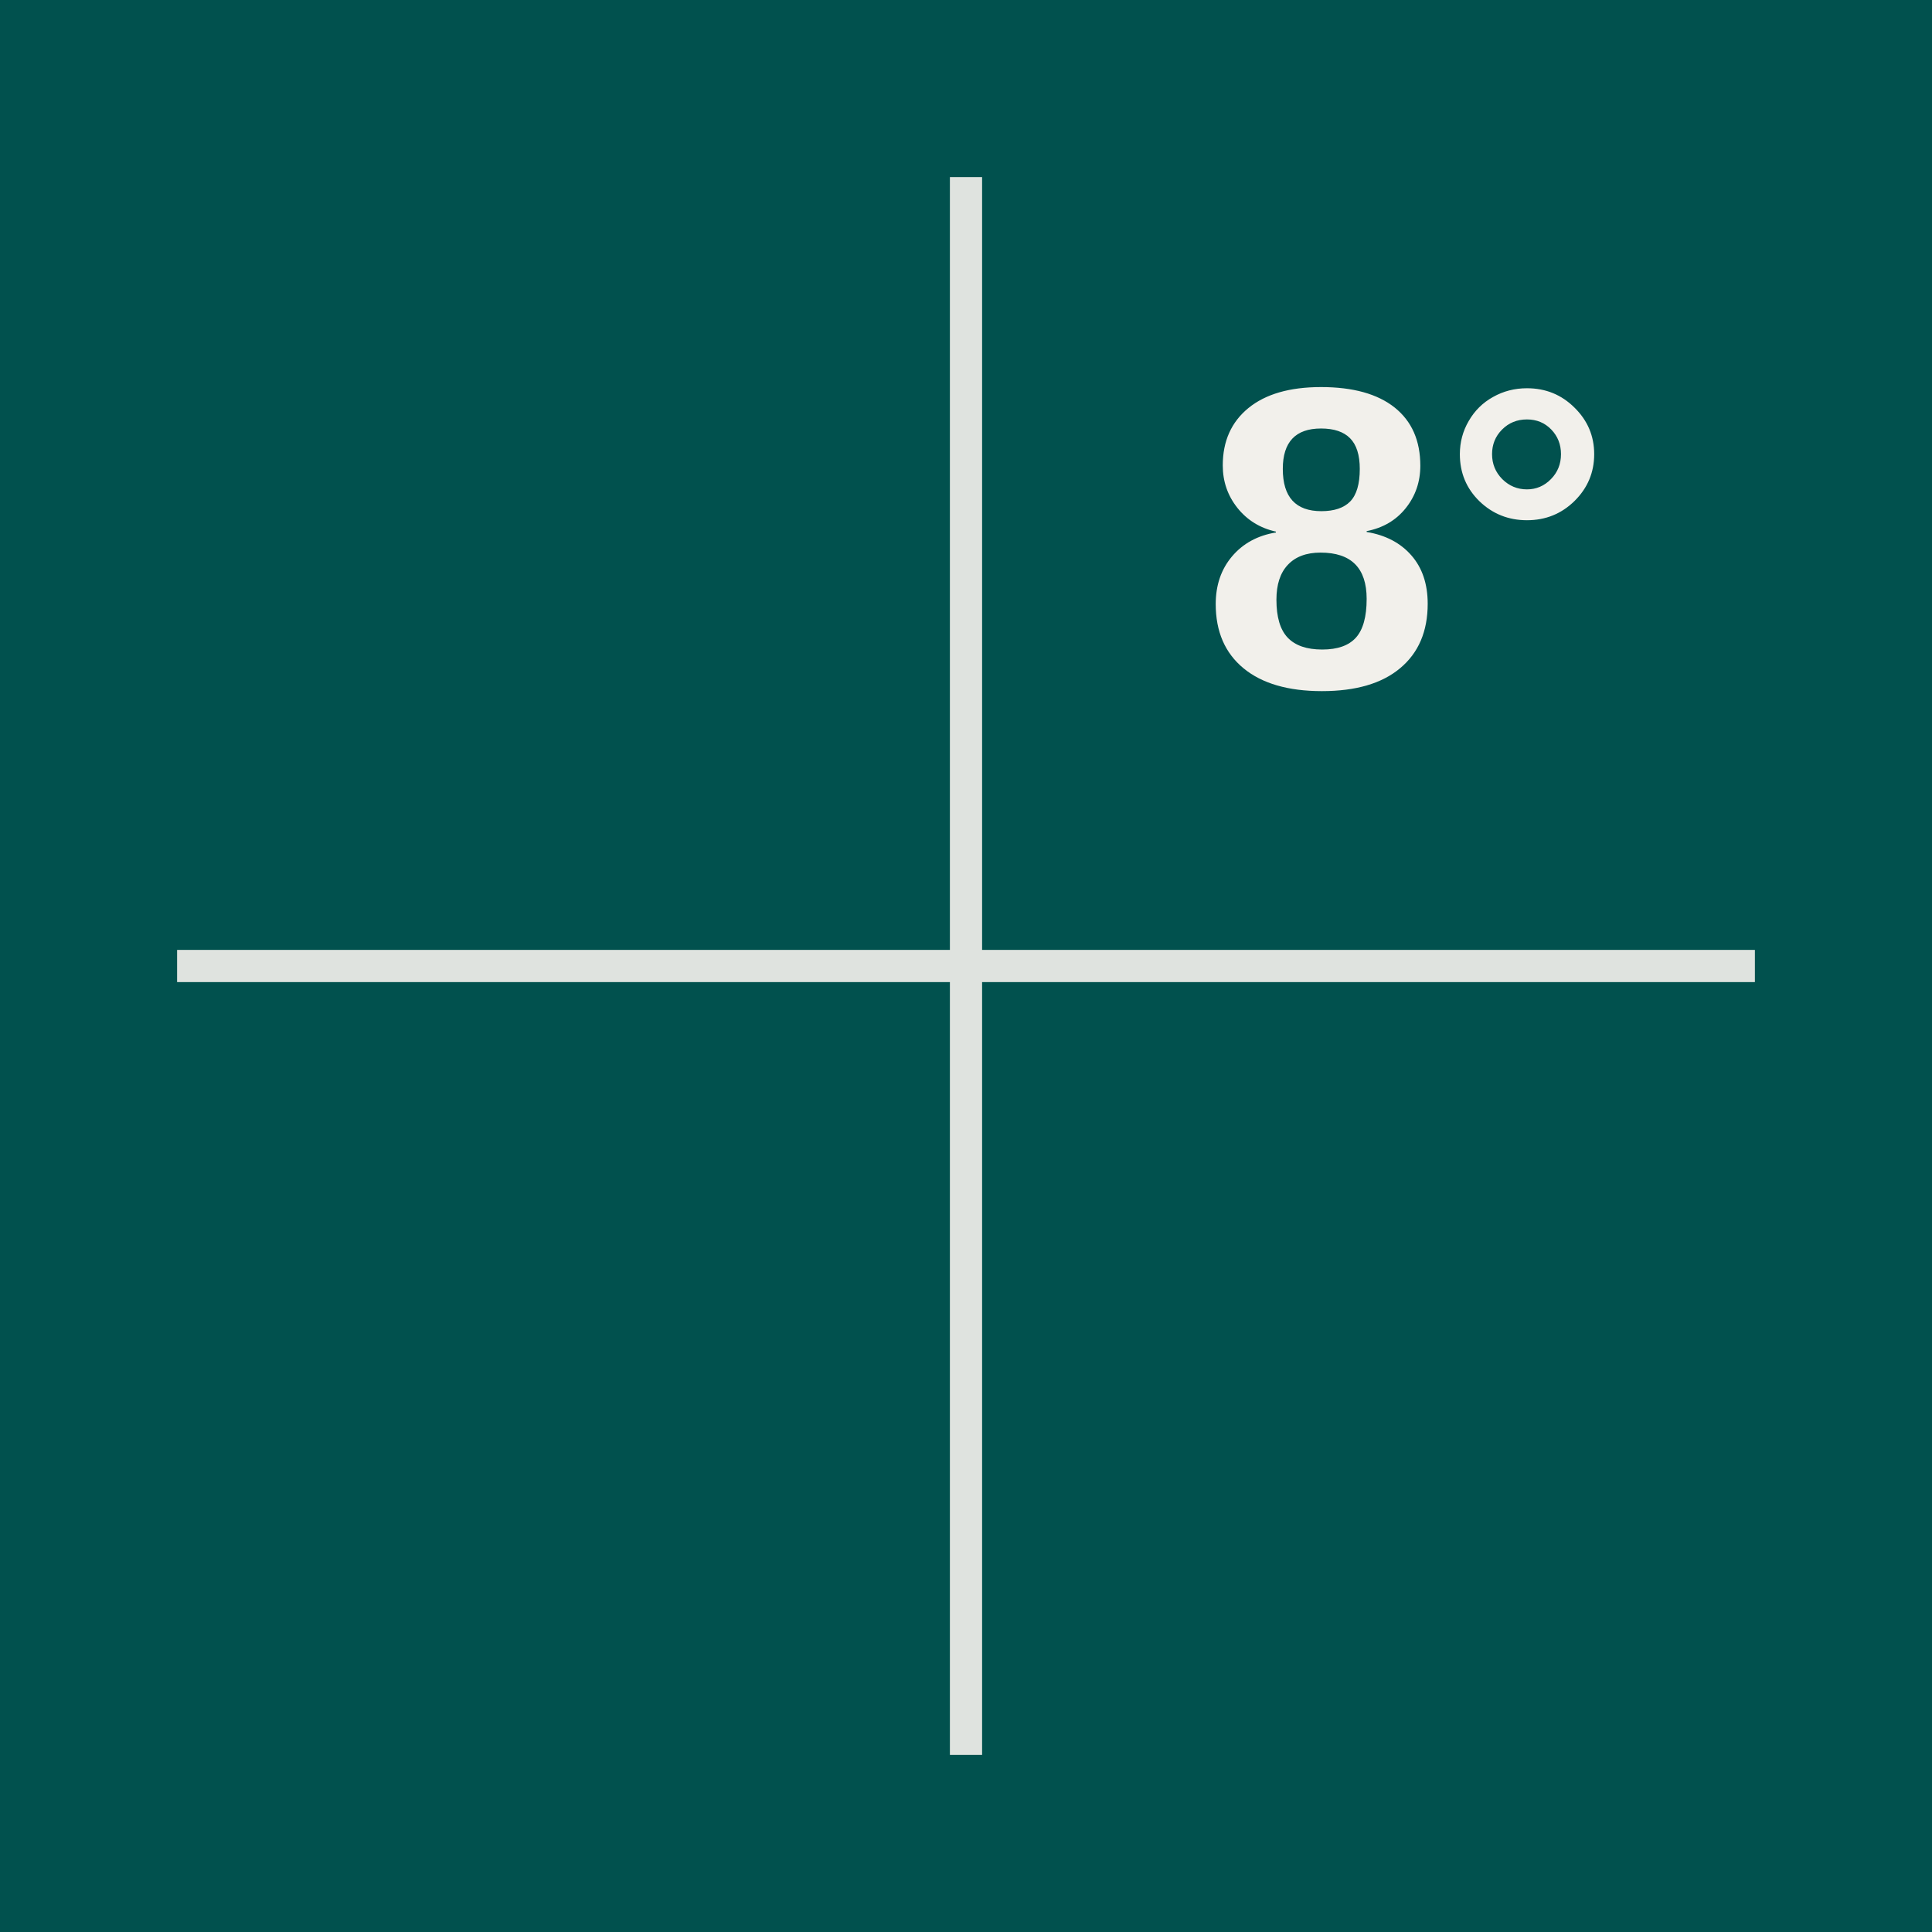
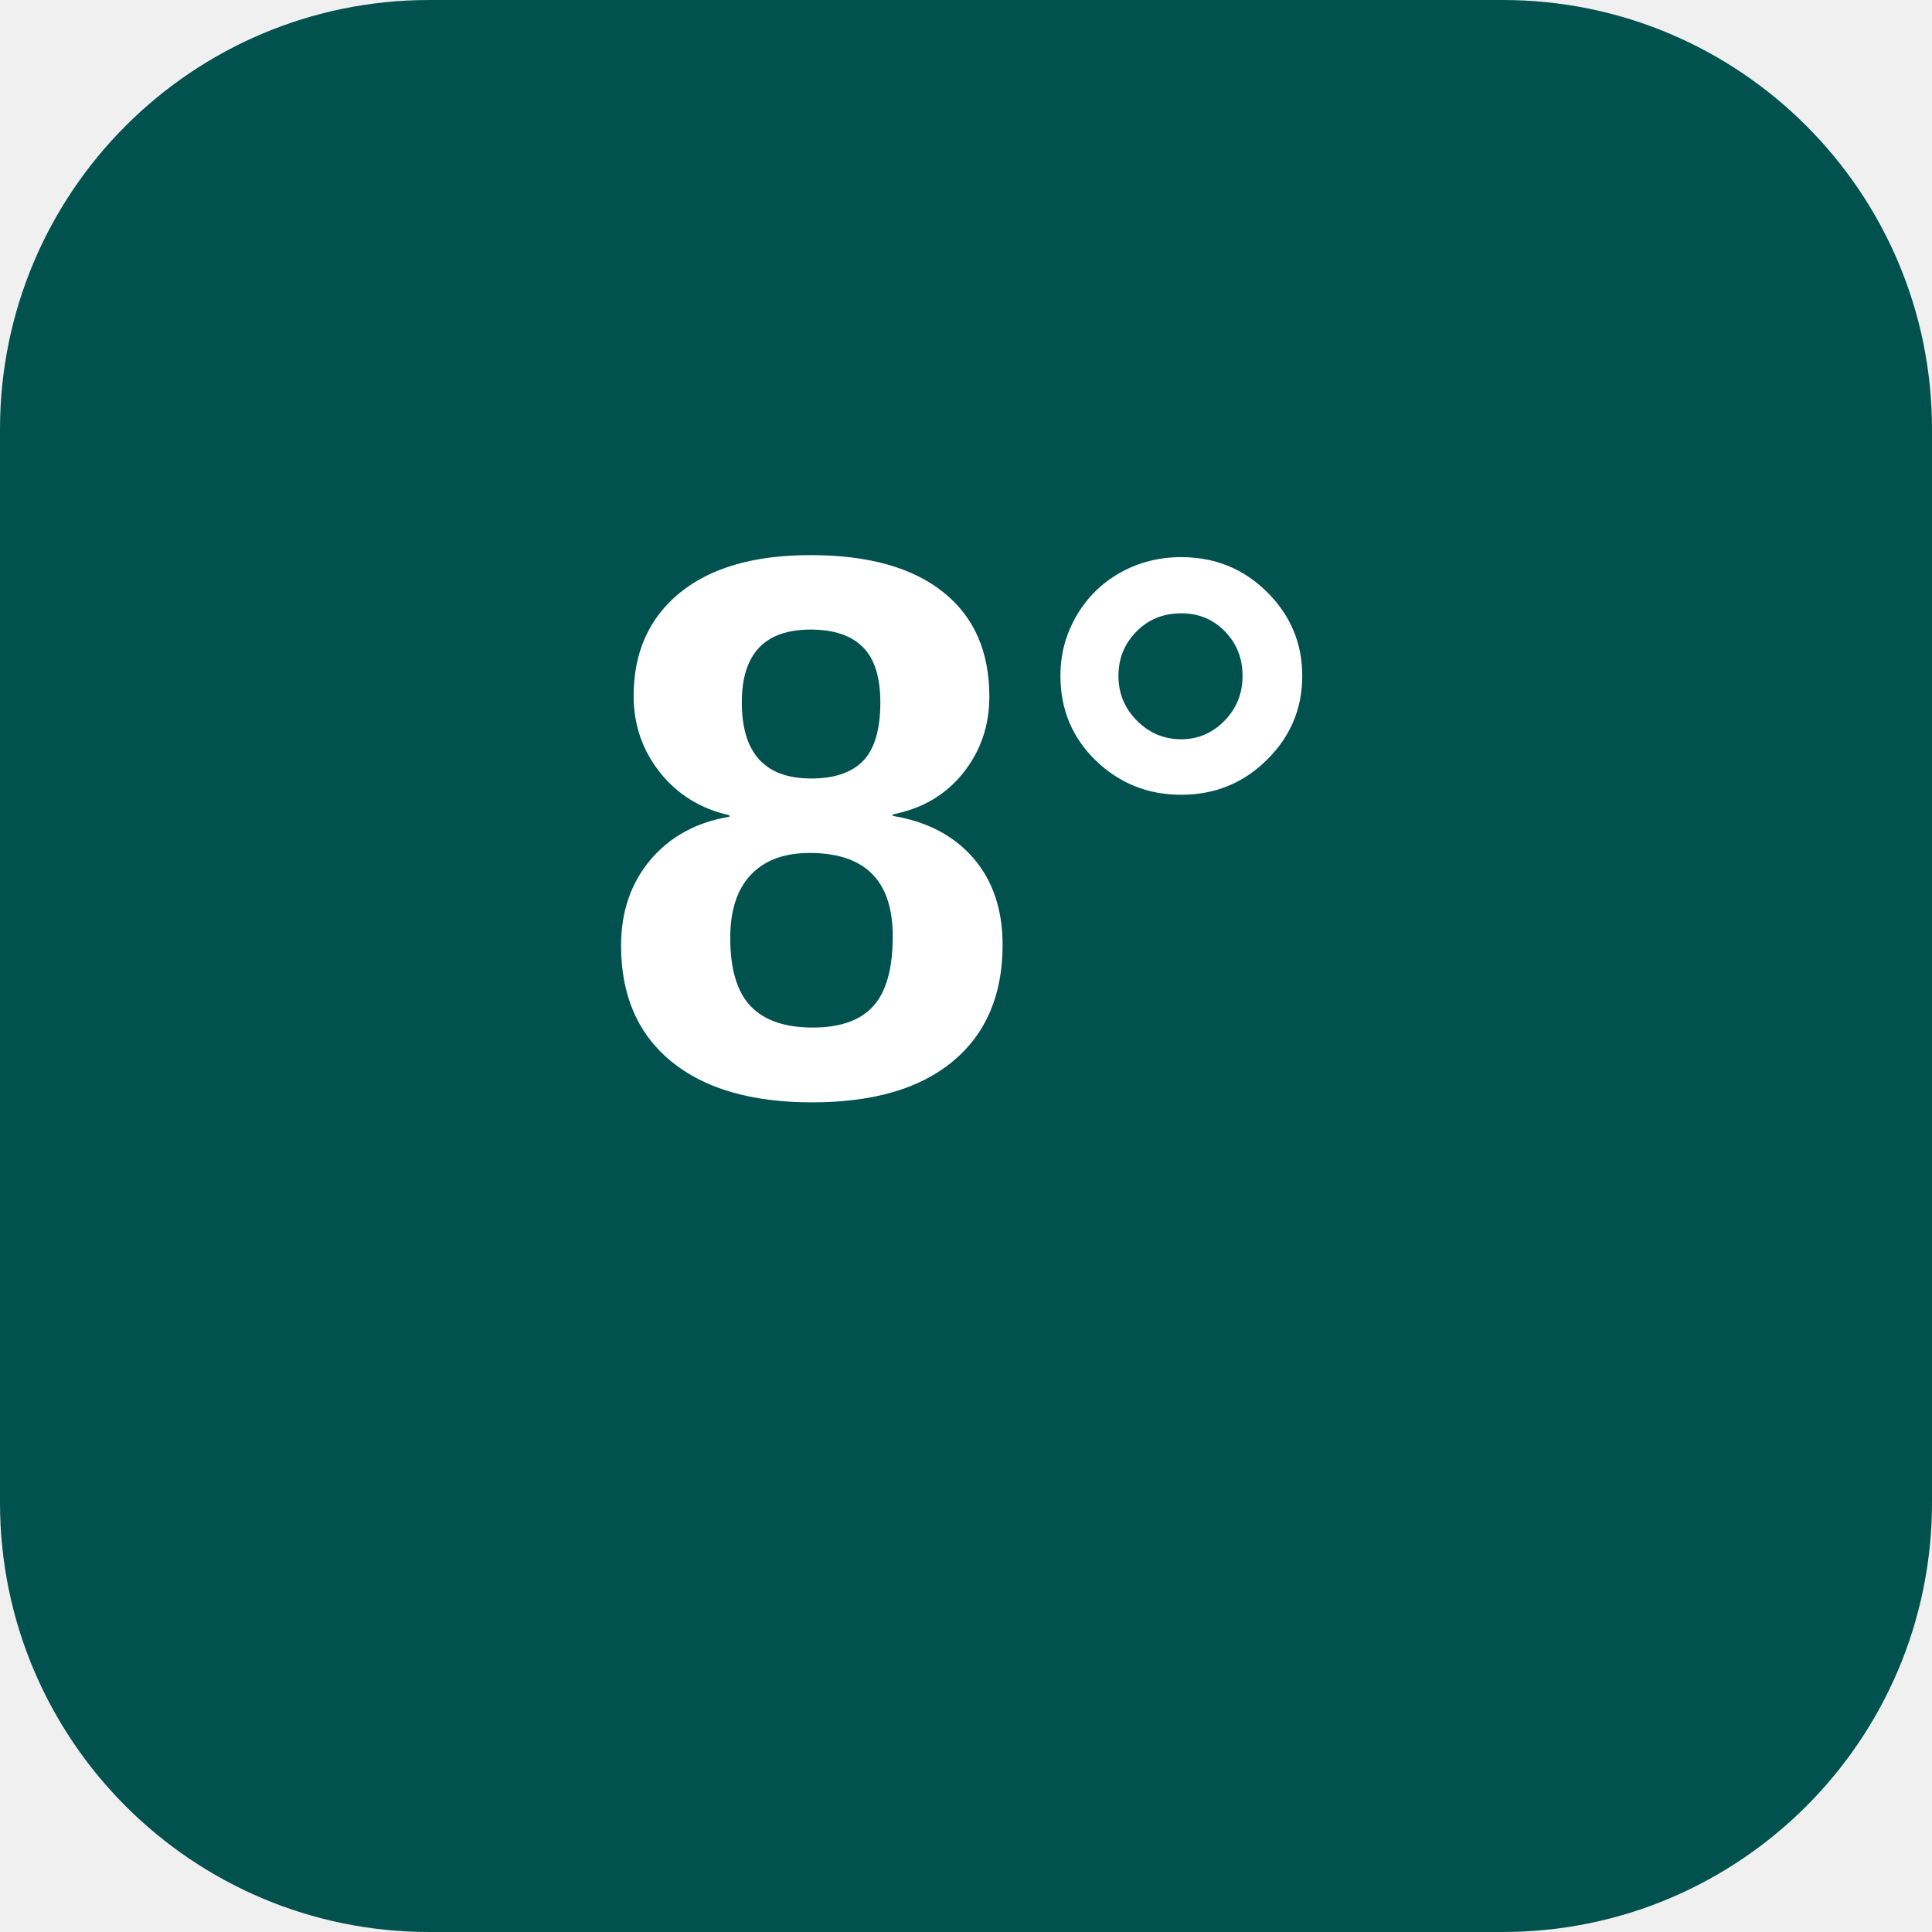
<svg xmlns="http://www.w3.org/2000/svg" width="180" height="180" viewBox="0 0 180 180" fill="none" role="img" aria-label="8 Degree">
-   <rect width="180" height="180" fill="#01514E" />
-   <g stroke="#F2F0EB" stroke-width="3" stroke-linecap="square" opacity="0.92">
-     <line x1="90" y1="18" x2="90" y2="162" />
-     <line x1="18" y1="90" x2="162" y2="90" />
-   </g>
-   <text x="112" y="64" fill="#F2F0EB" font-family="Montserrat, Arial, Helvetica, sans-serif" font-size="40" font-weight="700">8°</text>
+   <rect width="180" height="180" rx="40" ry="40" fill="#01514E" />
+   <text x="90" y="102" fill="#FFFFFF" text-anchor="middle" font-family="Montserrat, Arial, Helvetica, sans-serif" font-size="72" font-weight="700">8°</text>
</svg>
